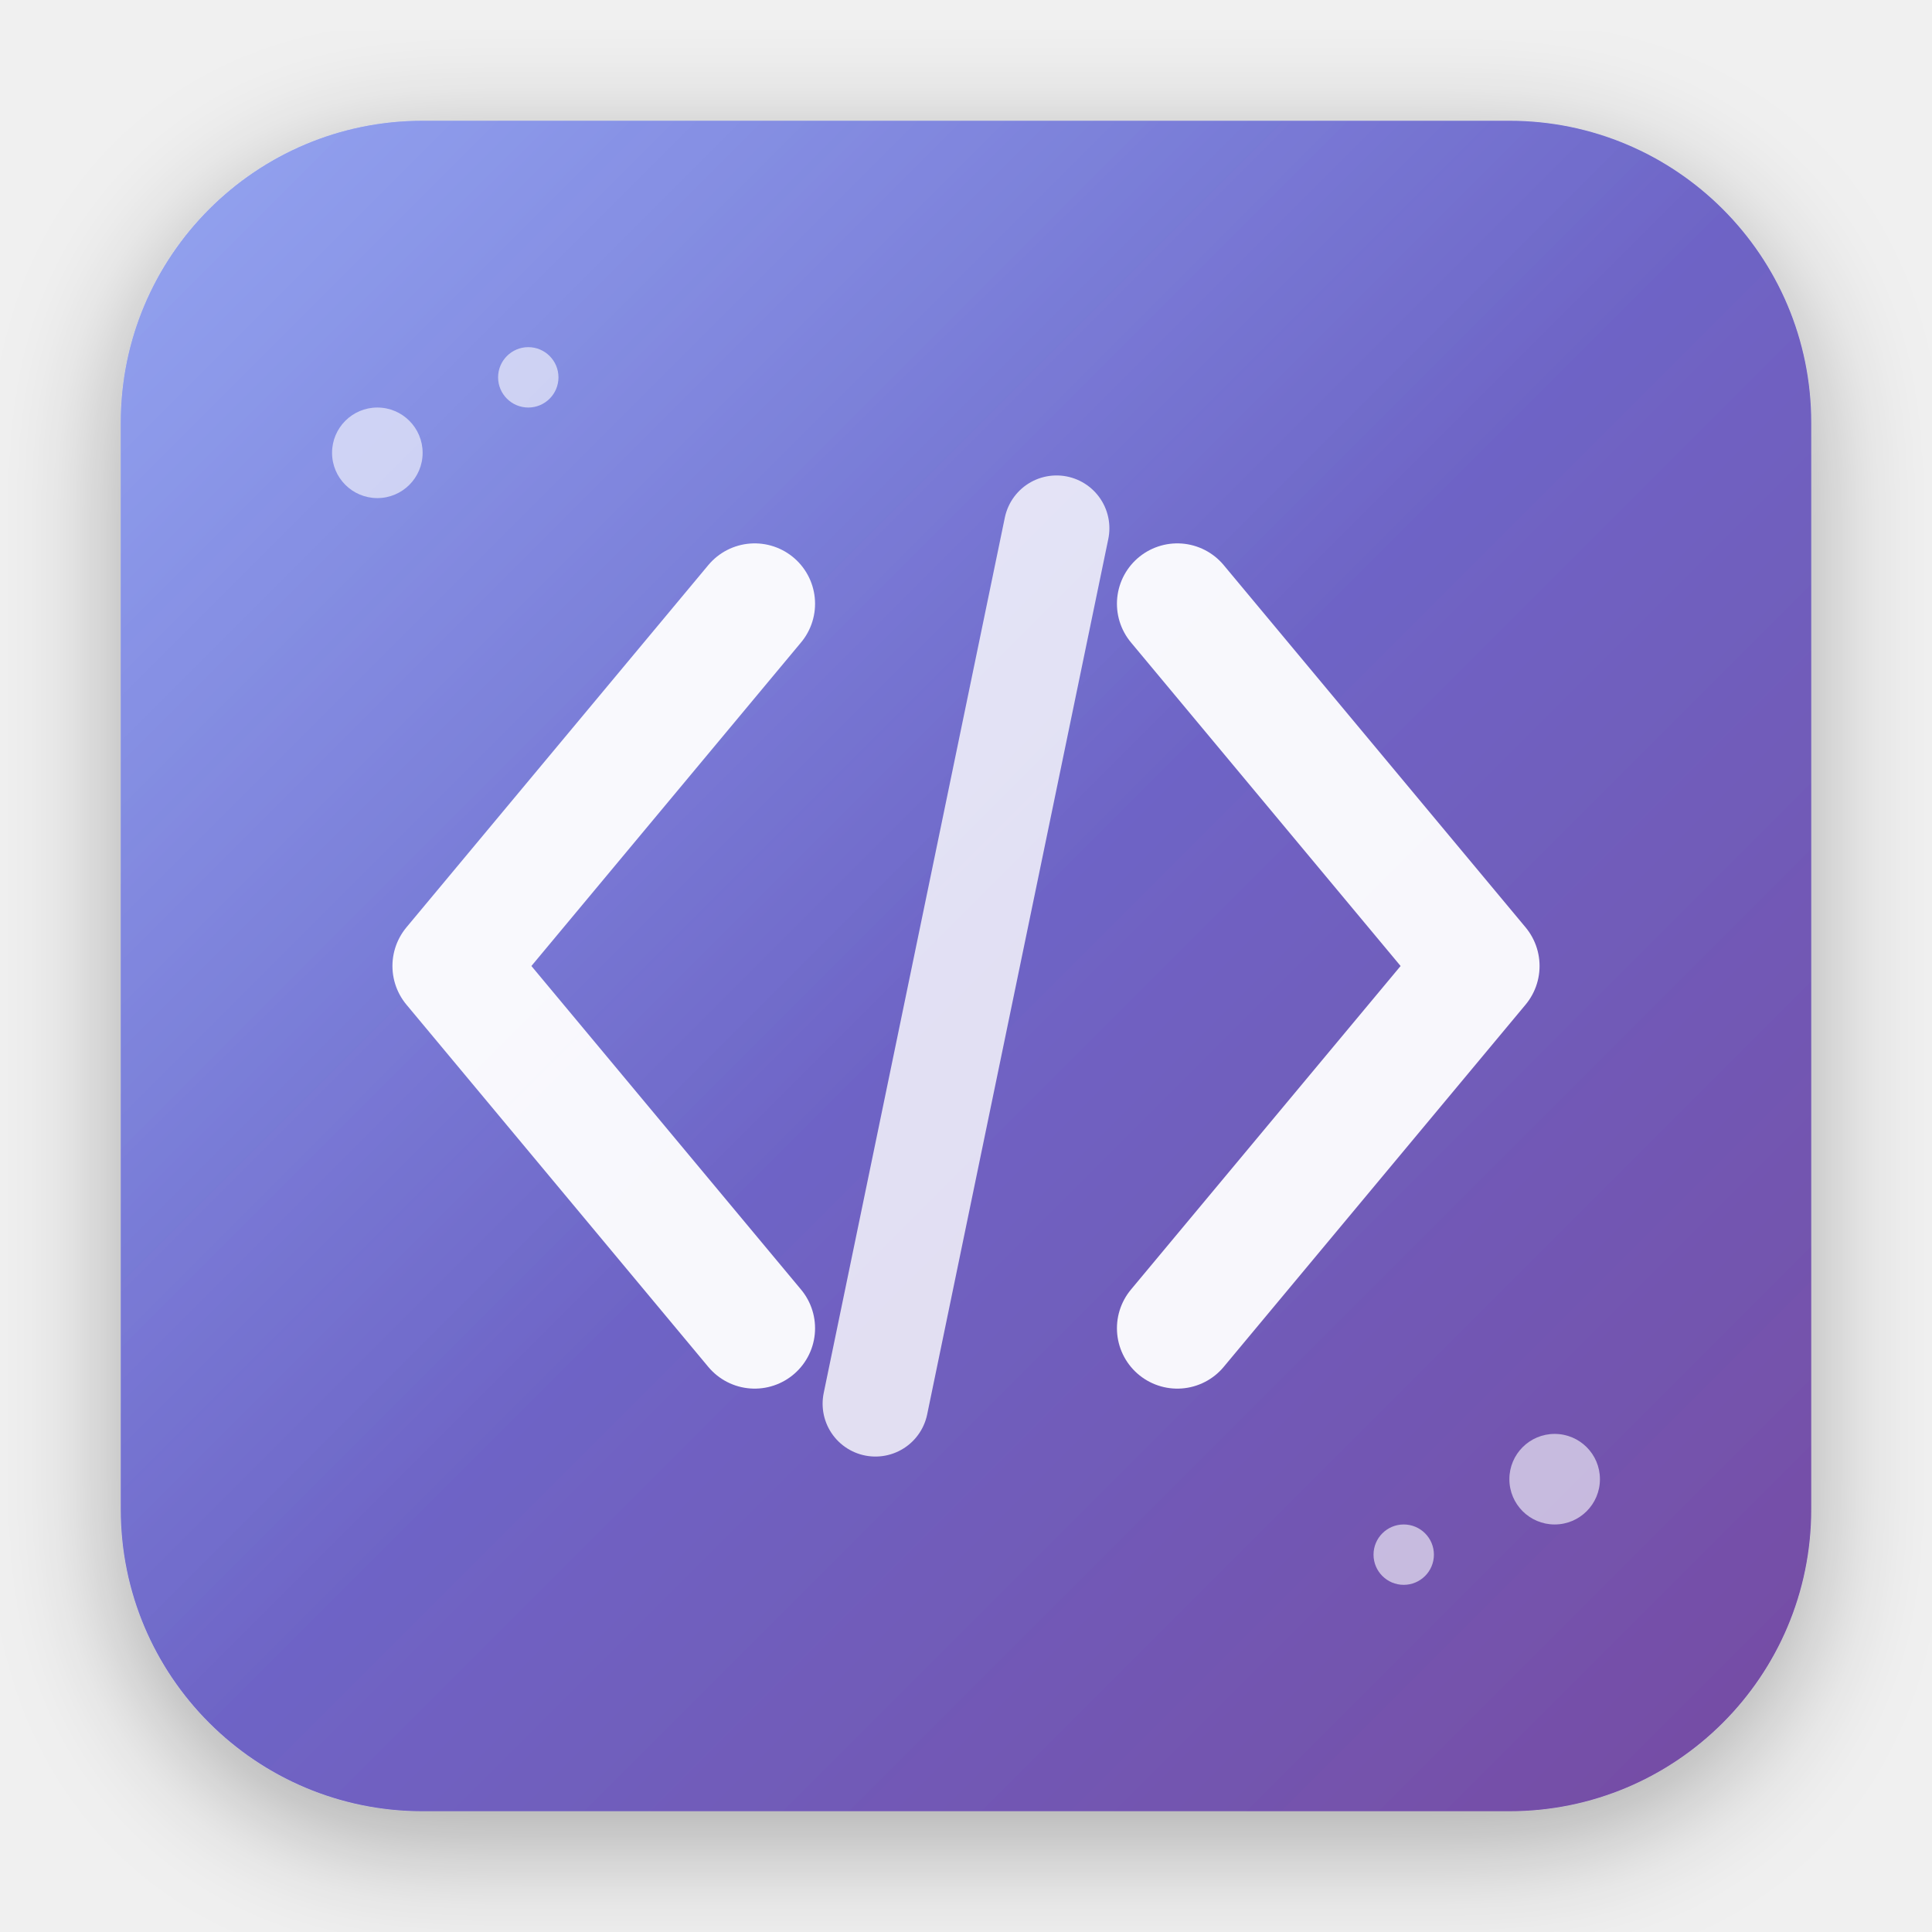
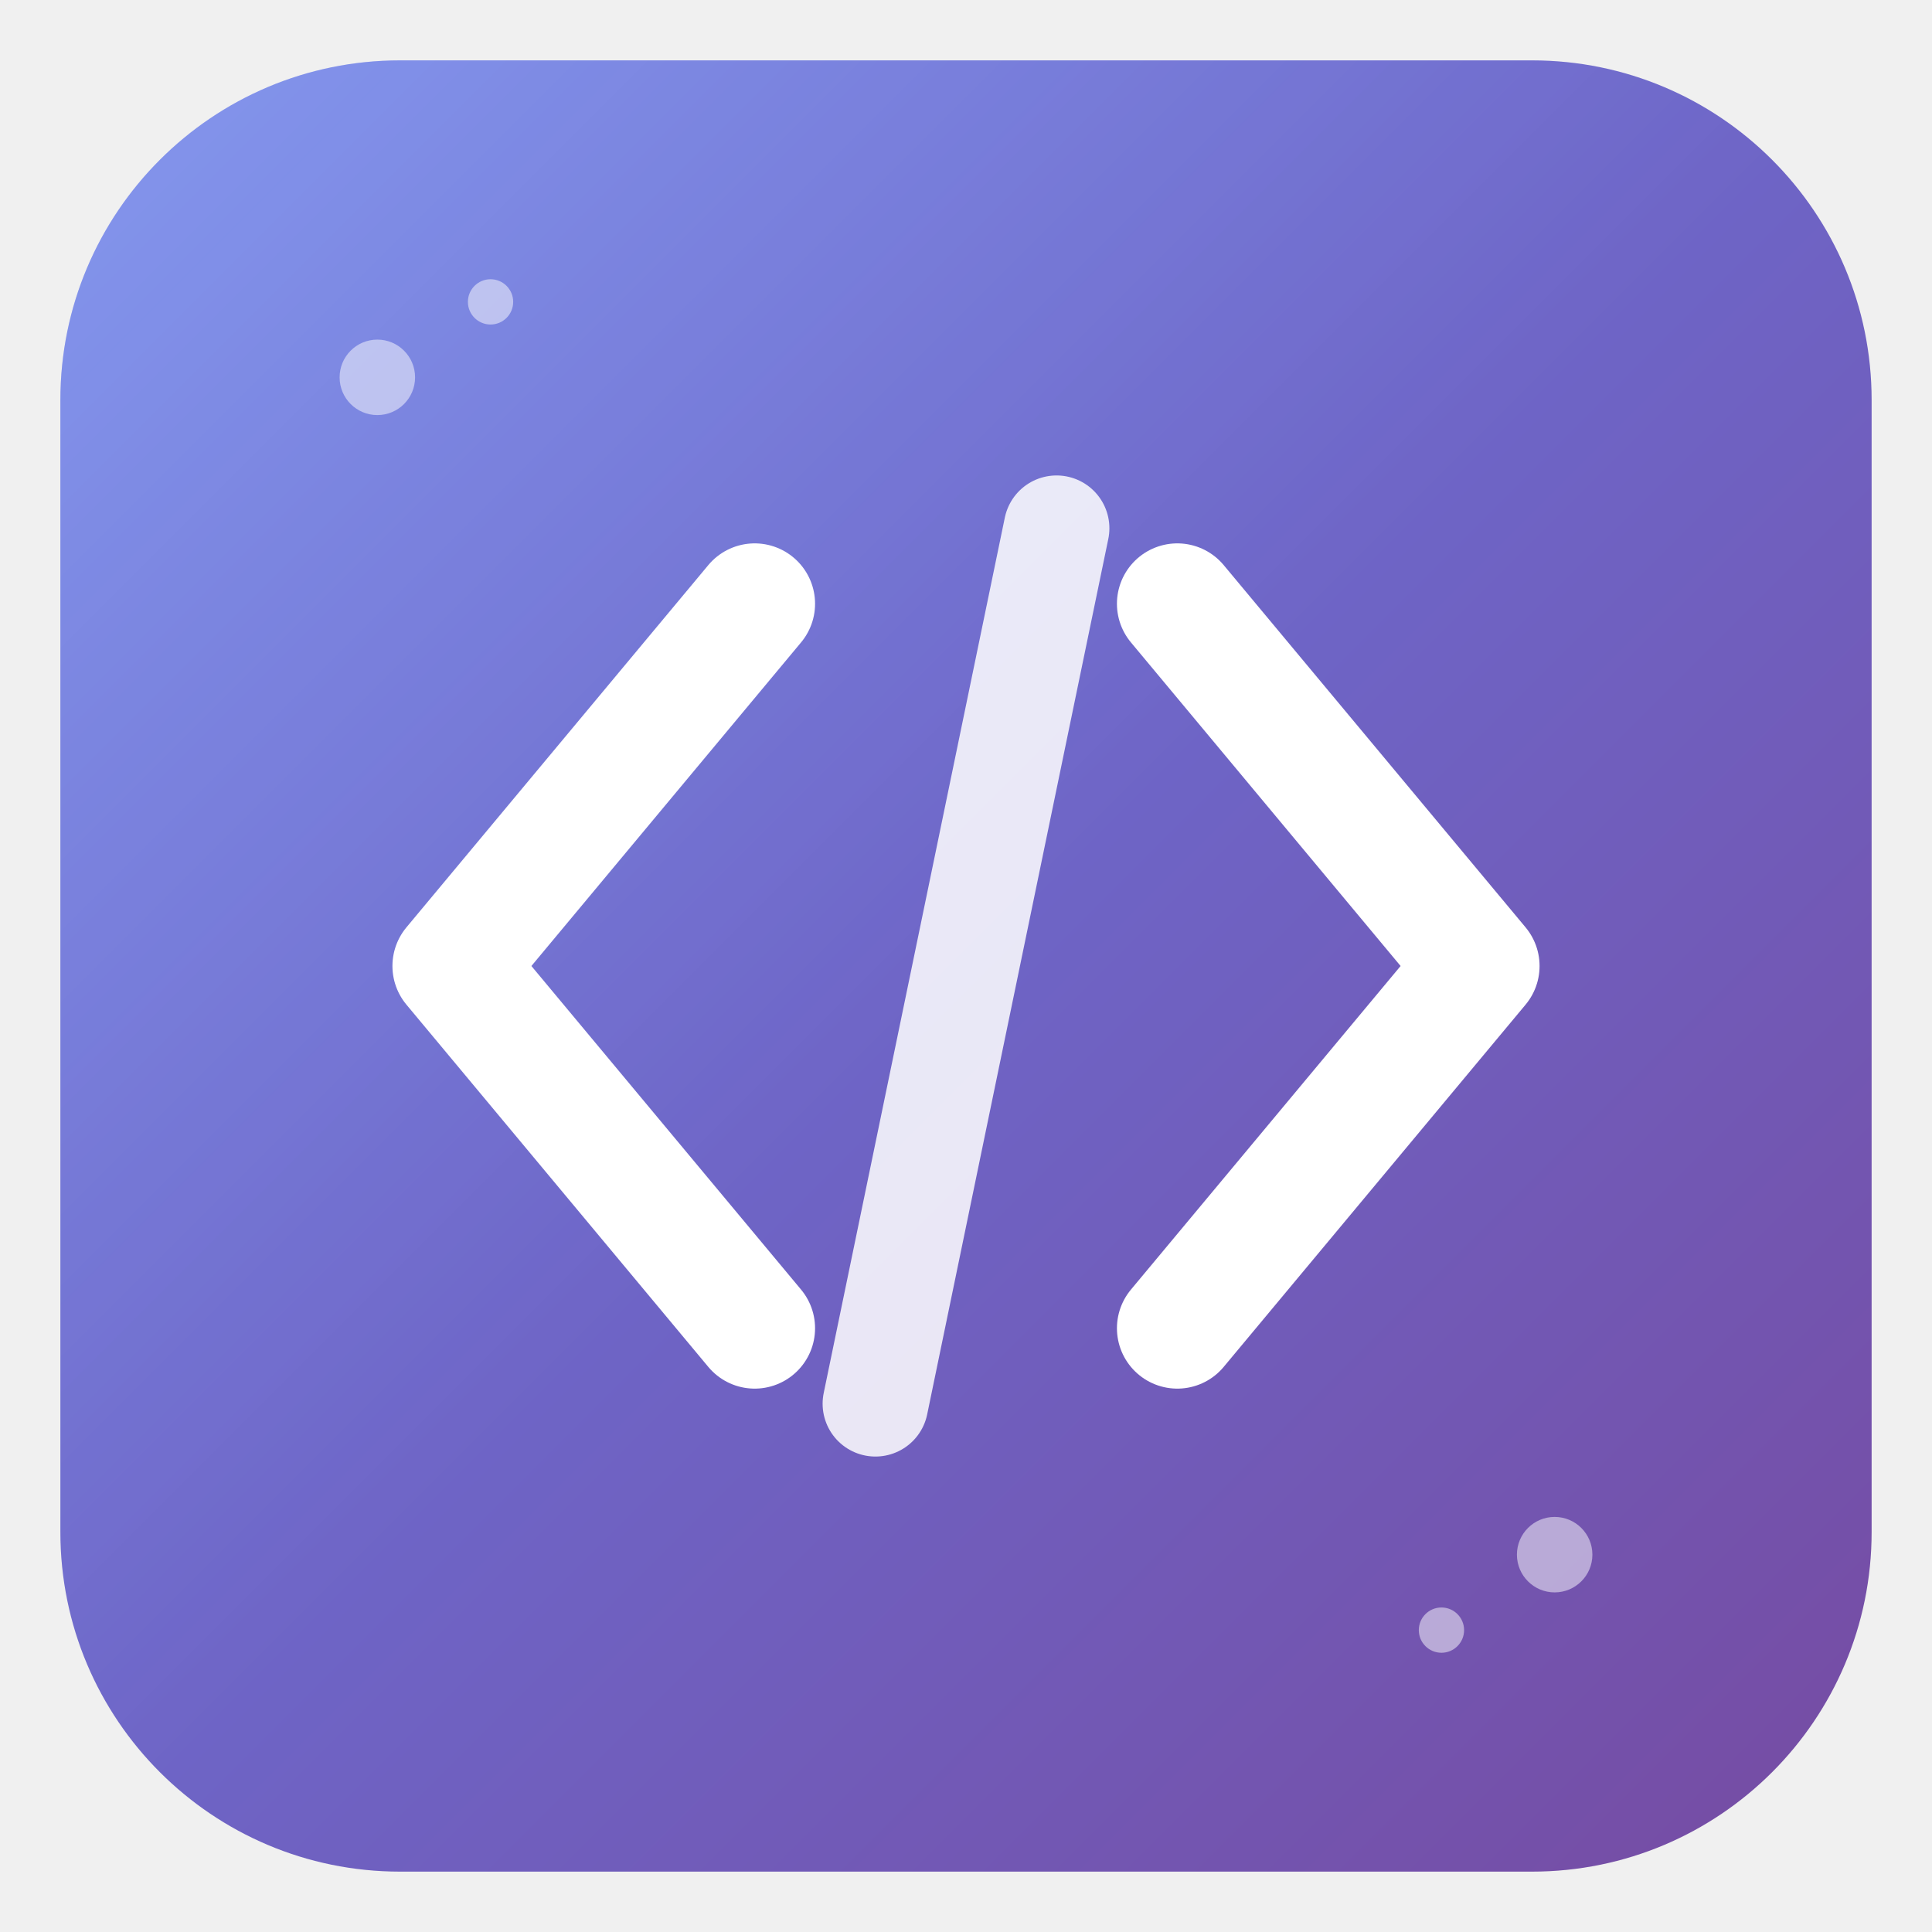
<svg xmlns="http://www.w3.org/2000/svg" width="512" height="512" viewBox="0 0 512 512">
  <defs>
    <linearGradient id="bg-gradient" x1="0%" y1="0%" x2="100%" y2="100%">
      <stop offset="0%" stop-color="#667eea" />
      <stop offset="100%" stop-color="#764ba2" />
    </linearGradient>
    <linearGradient id="shine" x1="0%" y1="0%" x2="100%" y2="100%">
-       <stop offset="0%" stop-color="rgba(255,255,255,0.3)" />
+       <stop offset="0%" stop-color="rgba(255,255,255,0.2)" />
      <stop offset="50%" stop-color="rgba(255,255,255,0)" />
    </linearGradient>
-     <filter id="shadow" x="-20%" y="-20%" width="140%" height="140%">
-       <feDropShadow dx="0" dy="8" stdDeviation="16" flood-color="#000" flood-opacity="0.3" />
-     </filter>
+     <clipPath id="iconClip">
+       <rect x="16" y="16" width="480" height="480" rx="90" />
+     </clipPath>
  </defs>
-   <rect x="32" y="32" width="448" height="448" rx="80" fill="url(#bg-gradient)" filter="url(#shadow)" />
-   <rect x="32" y="32" width="448" height="448" rx="80" fill="url(#shine)" />
-   <g fill="none" stroke="#fff" stroke-width="32" stroke-linecap="round" stroke-linejoin="round">
-     <path d="M200 160 L120 256 L200 352" opacity="0.95" />
-     <path d="M312 160 L392 256 L312 352" opacity="0.95" />
-   </g>
-   <line x1="280" y1="140" x2="232" y2="372" stroke="#fff" stroke-width="28" stroke-linecap="round" opacity="0.8" />
-   <g fill="#fff" opacity="0.6">
-     <circle cx="100" cy="120" r="12" />
-     <circle cx="140" cy="100" r="8" />
-     <circle cx="412" cy="392" r="12" />
-     <circle cx="372" cy="412" r="8" />
+   <g clip-path="url(#iconClip)">
+     <rect x="16" y="16" width="480" height="480" rx="90" fill="url(#bg-gradient)" />
+     <rect x="16" y="16" width="480" height="480" rx="90" fill="url(#shine)" />
+     <g fill="none" stroke="#fff" stroke-width="32" stroke-linecap="round" stroke-linejoin="round">
+       <path d="M200 160 L120 256 L200 352" />
+       <path d="M312 160 L392 256 L312 352" />
+     </g>
+     <line x1="280" y1="140" x2="232" y2="372" stroke="#fff" stroke-width="28" stroke-linecap="round" opacity="0.85" />
+     <g fill="#fff" opacity="0.5">
+       <circle cx="100" cy="100" r="10" />
+       <circle cx="130" cy="80" r="6" />
+       <circle cx="412" cy="412" r="10" />
+       <circle cx="382" cy="432" r="6" />
+     </g>
  </g>
</svg>
